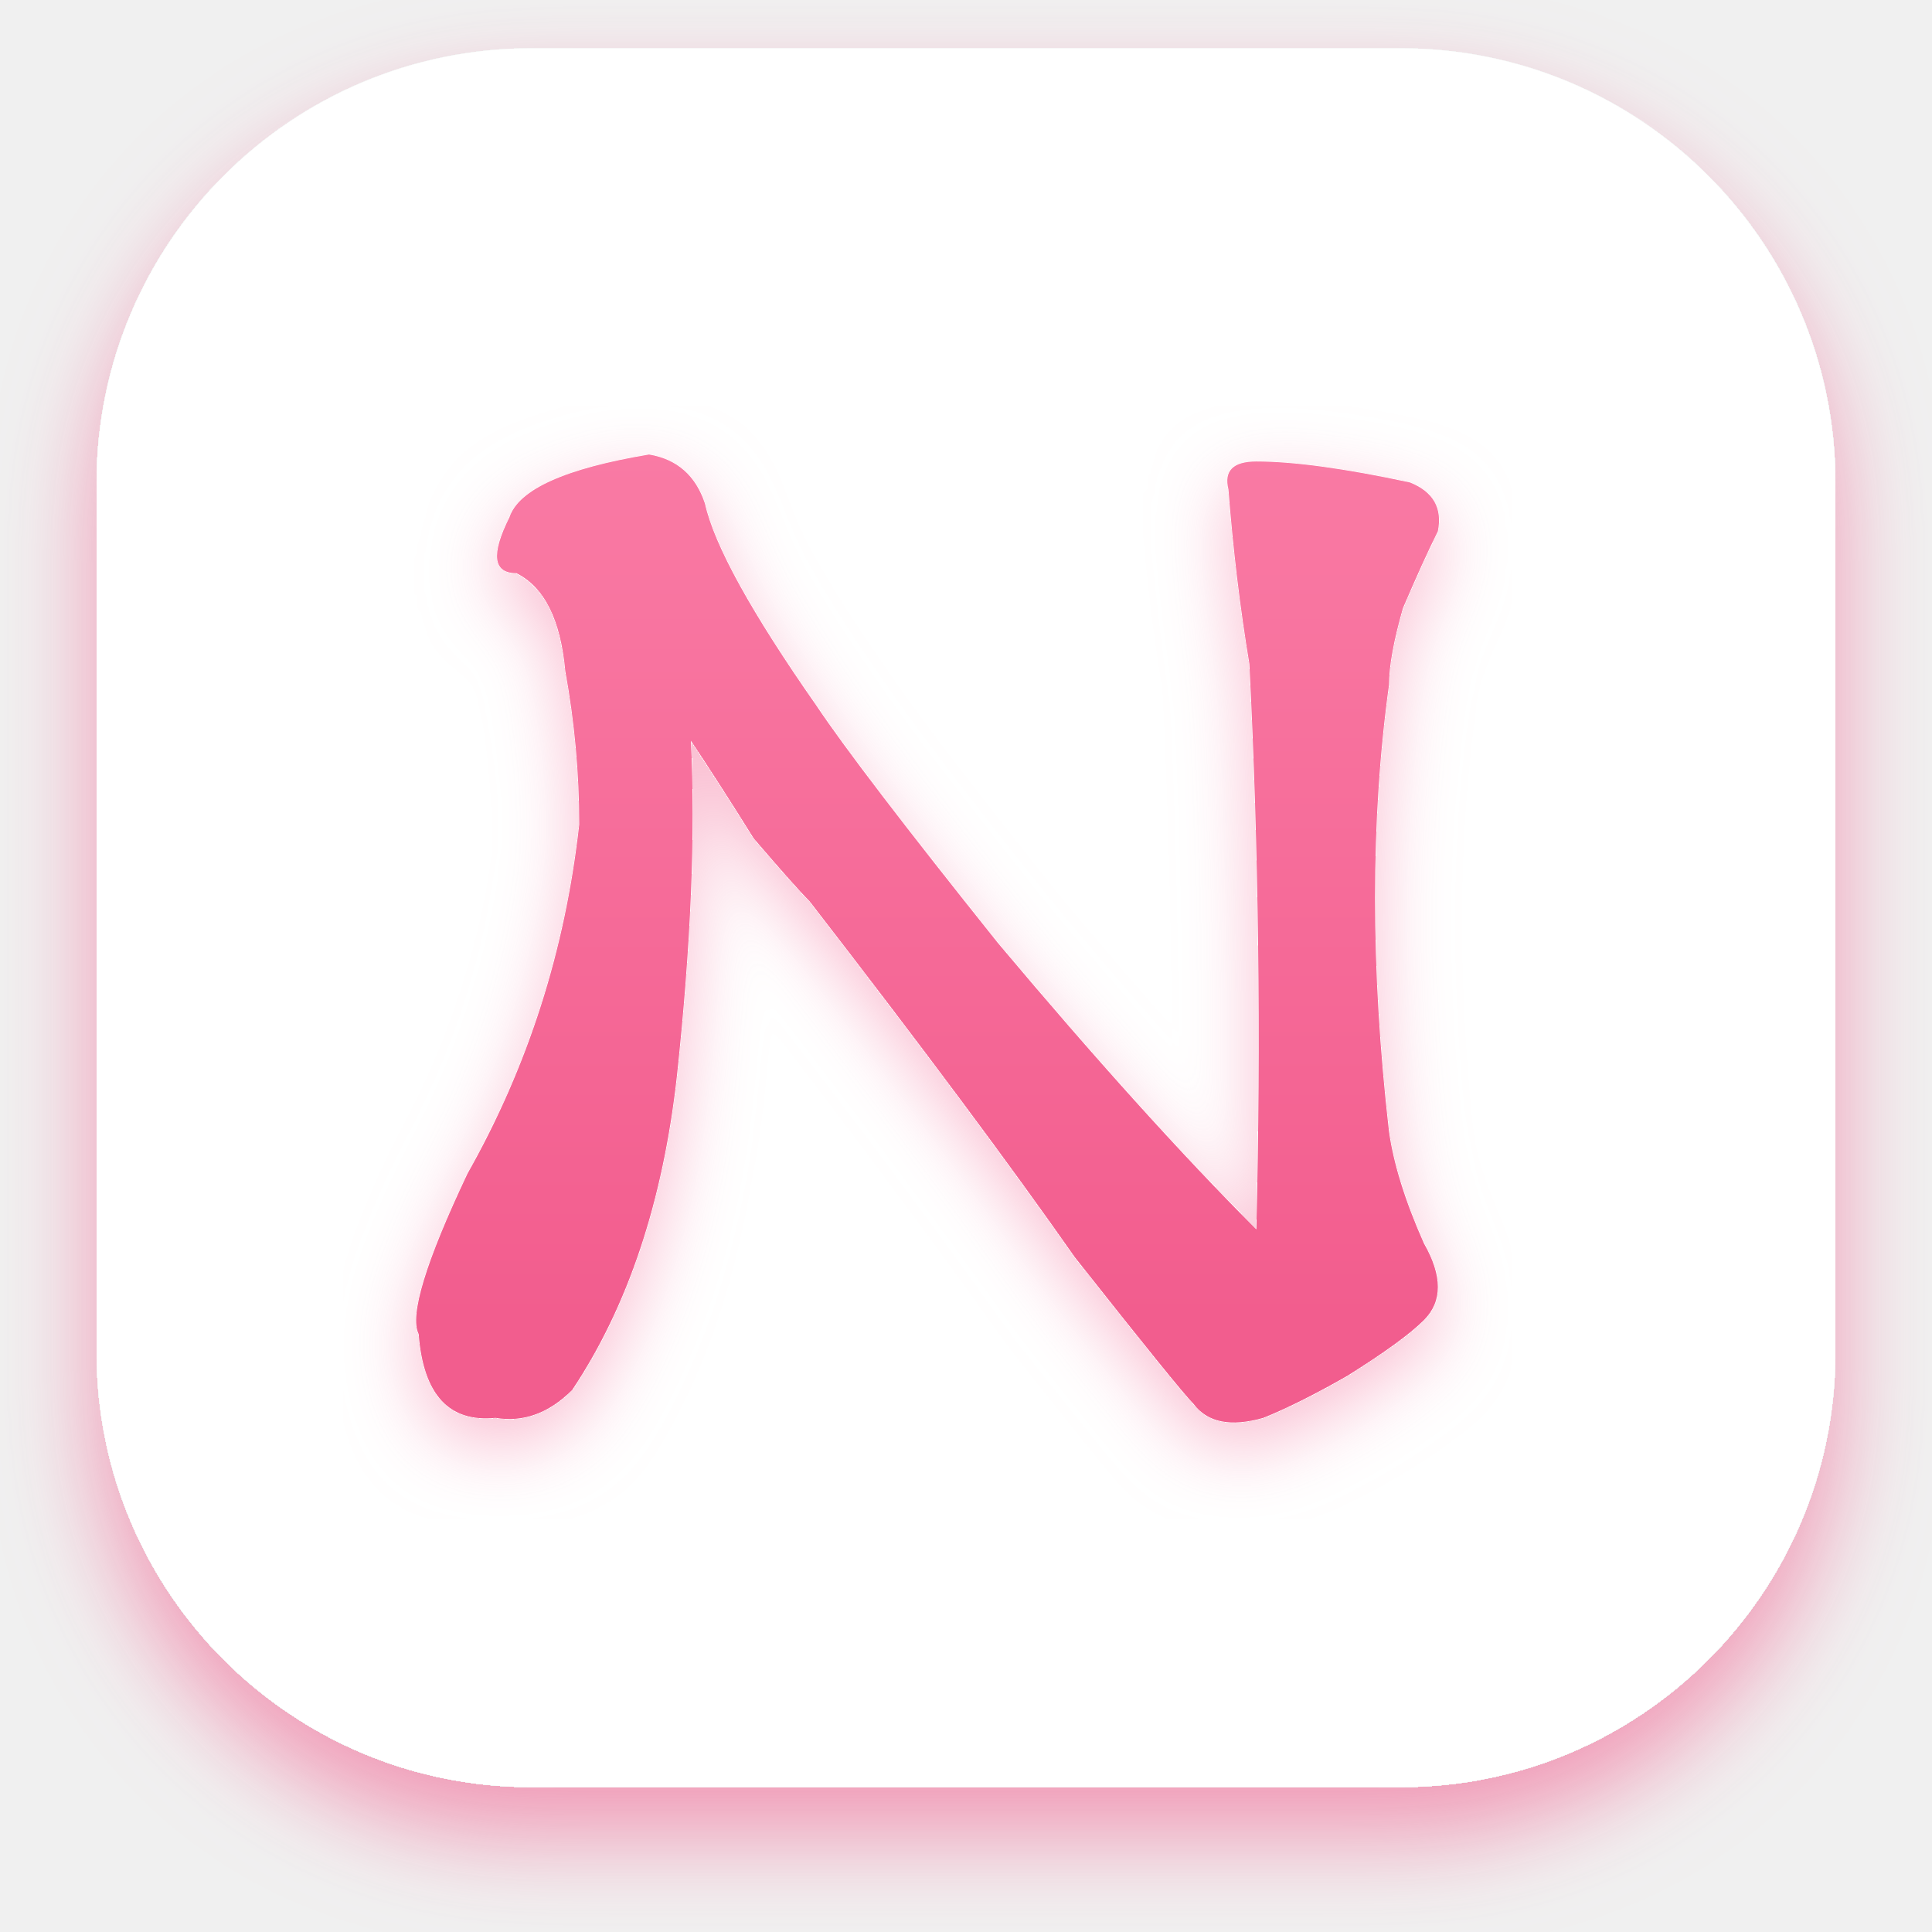
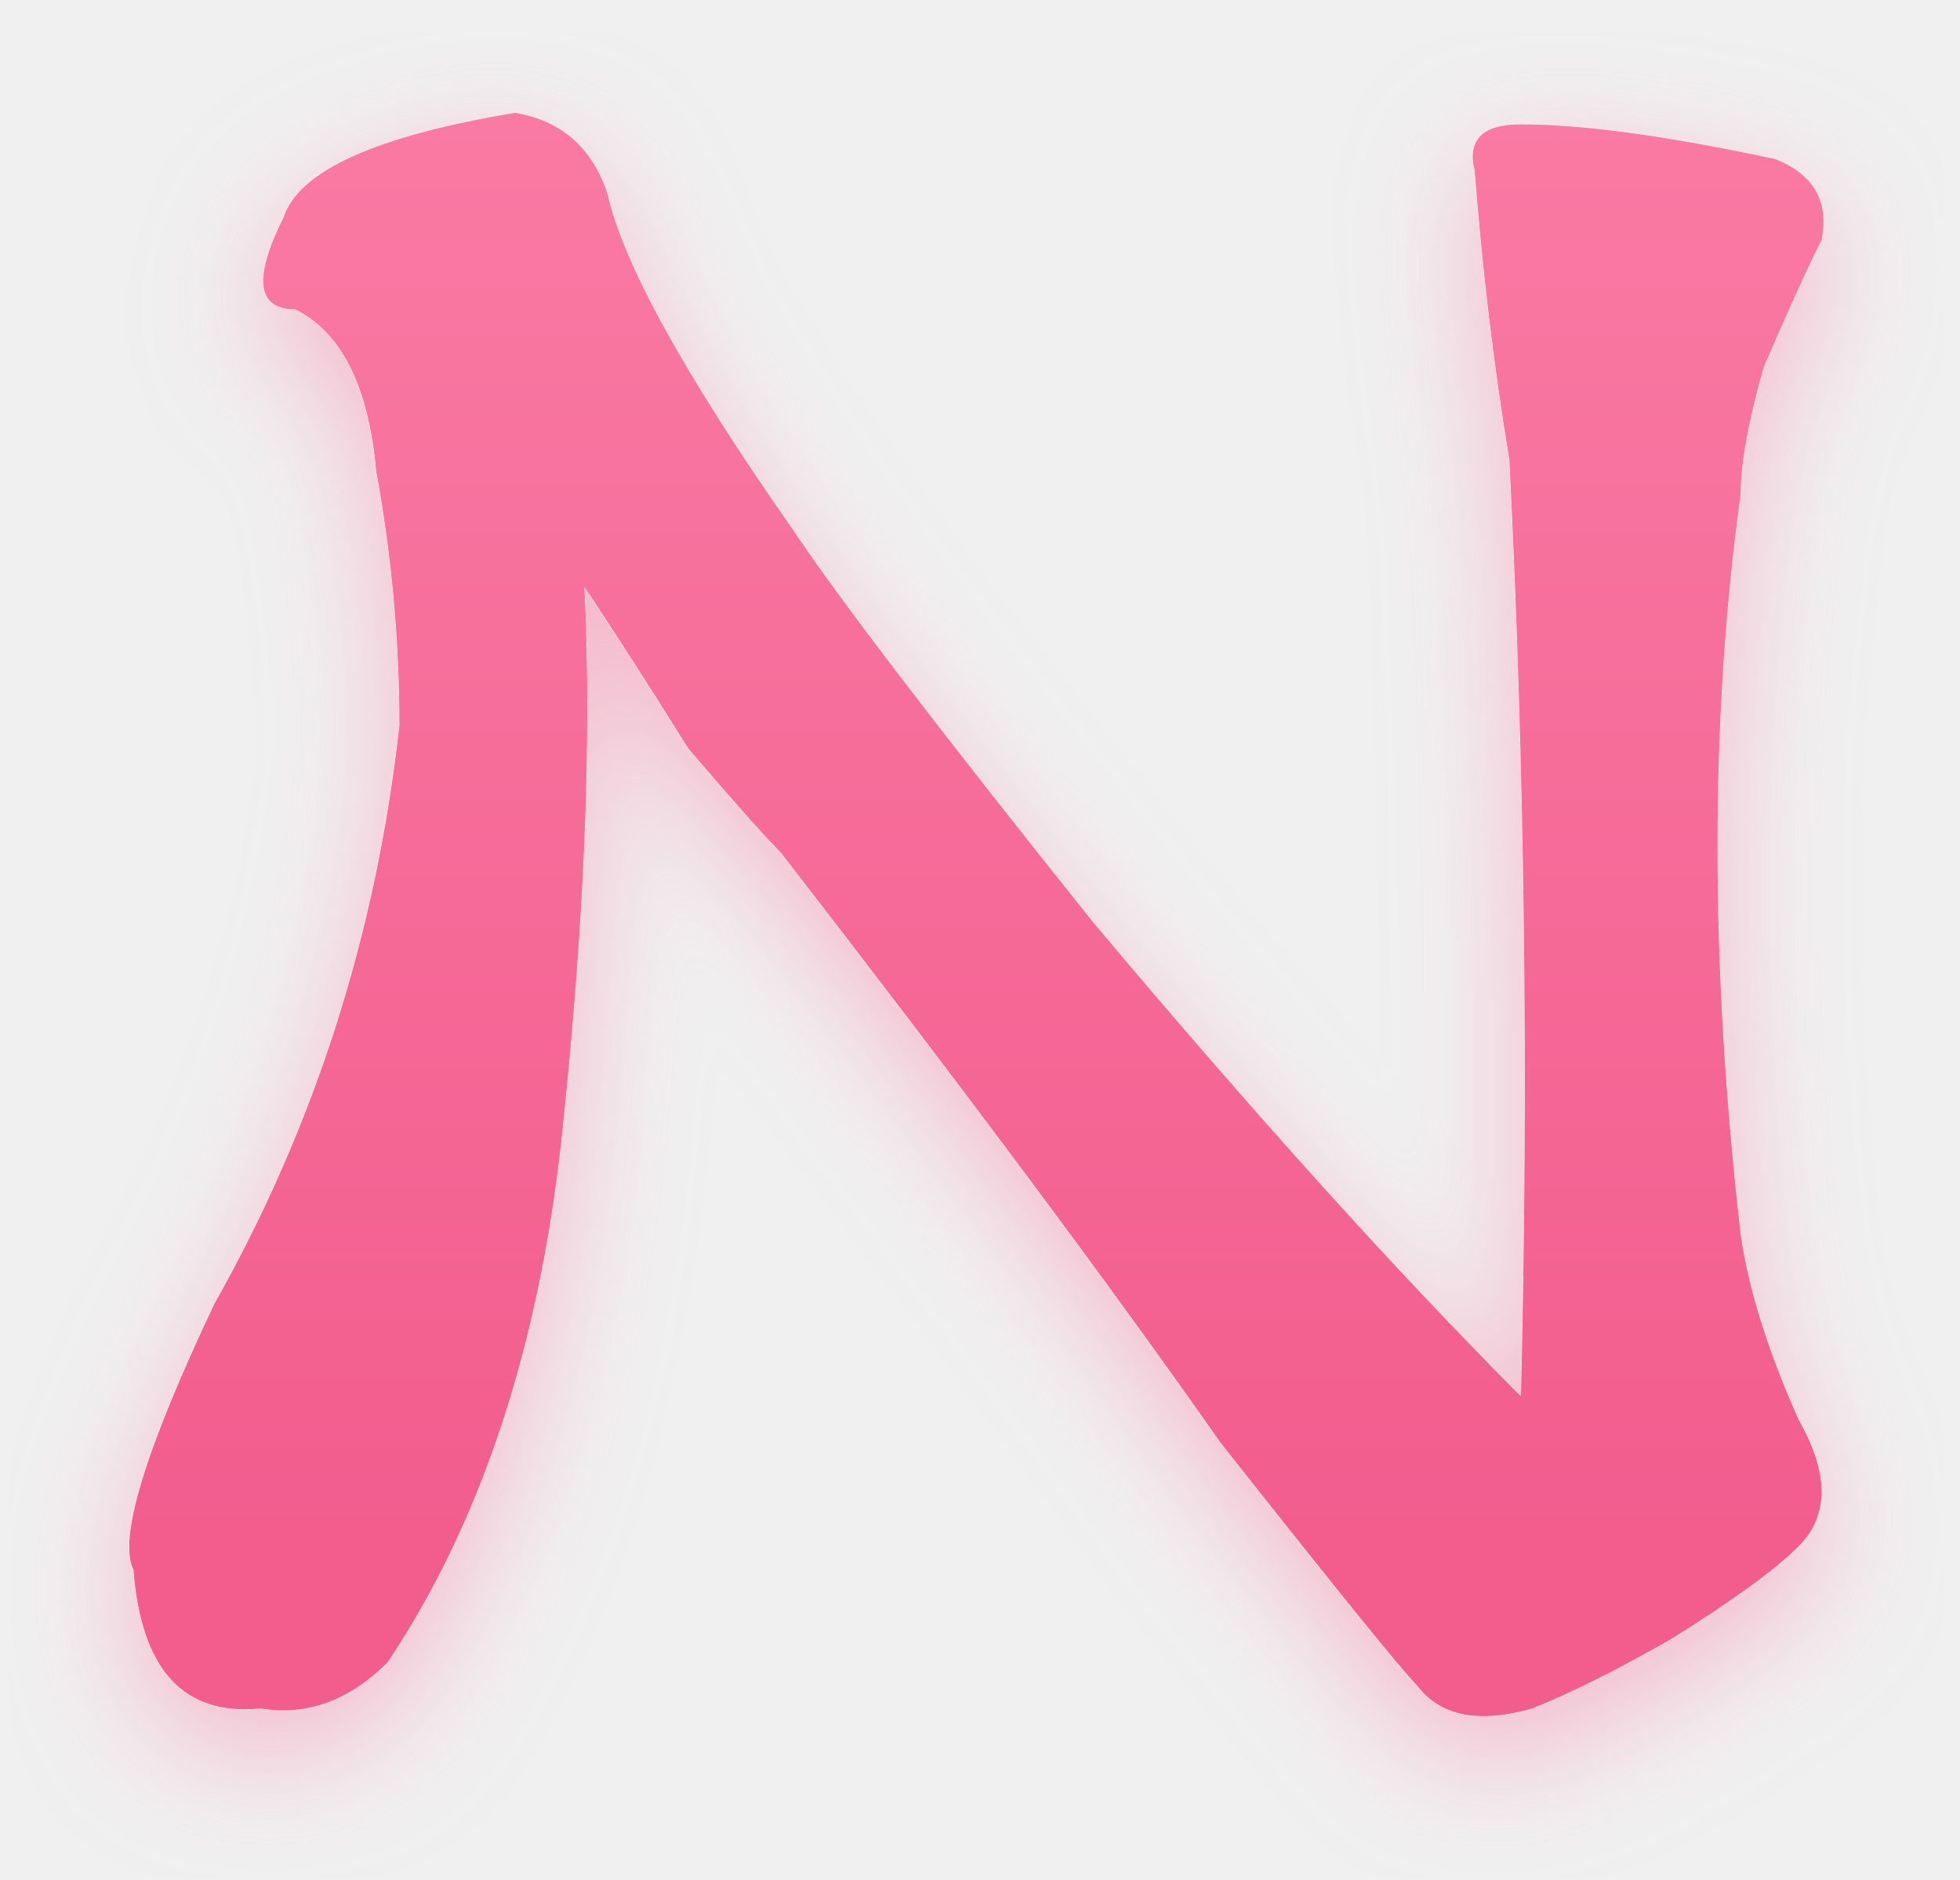
- <svg xmlns="http://www.w3.org/2000/svg" width="80" height="80" viewBox="0 0 80 80" fill="none">
-   <g filter="url(#filter0_d_92_149)">
-     <rect x="4" y="2" width="72" height="72" rx="18" fill="white" />
-   </g>
-   <g filter="url(#filter1_d_92_149)">
-     <path d="M51.734 27.492C52.12 35.2 52.216 43.005 52.023 50.906C48.94 47.823 45.375 43.872 41.328 39.055C37.474 34.237 34.969 30.961 33.812 29.227C31.115 25.372 29.573 22.578 29.188 20.844C28.802 19.688 28.031 19.013 26.875 18.82C23.406 19.398 21.479 20.266 21.094 21.422C20.323 22.963 20.419 23.734 21.383 23.734C22.539 24.312 23.214 25.662 23.406 27.781C23.792 29.901 23.984 32.021 23.984 34.141C23.406 39.344 21.865 44.161 19.359 48.594C17.625 52.255 16.951 54.471 17.336 55.242C17.529 57.747 18.589 58.904 20.516 58.711C21.672 58.904 22.732 58.518 23.695 57.555C26.008 54.086 27.453 49.75 28.031 44.547C28.609 39.151 28.802 34.526 28.609 30.672C29.38 31.828 30.247 33.177 31.211 34.719C32.367 36.068 33.138 36.935 33.523 37.32C38.148 43.294 41.81 48.208 44.508 52.062C47.398 55.724 49.036 57.747 49.422 58.133C50 58.904 50.964 59.096 52.312 58.711C53.276 58.325 54.432 57.747 55.781 56.977C57.323 56.013 58.383 55.242 58.961 54.664C59.732 53.893 59.732 52.833 58.961 51.484C58.19 49.75 57.708 48.208 57.516 46.859C56.745 40.115 56.745 33.948 57.516 28.359C57.516 27.588 57.708 26.529 58.094 25.18C58.672 23.831 59.154 22.771 59.539 22C59.732 21.037 59.346 20.362 58.383 19.977C55.685 19.398 53.565 19.109 52.023 19.109C51.06 19.109 50.675 19.495 50.867 20.266C51.06 22.771 51.349 25.18 51.734 27.492Z" fill="url(#paint0_linear_92_149)" />
+ <svg xmlns="http://www.w3.org/2000/svg" width="49" height="47" viewBox="0 0 49 47" fill="none">
+   <g filter="url(#filter0_d_439_4729)">
+     <path d="M37.734 11.492C38.12 19.201 38.216 27.005 38.024 34.906C34.94 31.823 31.375 27.872 27.328 23.055C23.474 18.237 20.969 14.961 19.813 13.227C17.115 9.372 15.573 6.578 15.188 4.844C14.802 3.688 14.031 3.013 12.875 2.82C9.406 3.398 7.479 4.266 7.094 5.422C6.323 6.964 6.419 7.734 7.383 7.734C8.539 8.312 9.214 9.661 9.406 11.781C9.792 13.901 9.985 16.021 9.985 18.141C9.406 23.344 7.865 28.162 5.36 32.594C3.625 36.255 2.951 38.471 3.336 39.242C3.529 41.747 4.589 42.904 6.516 42.711C7.672 42.904 8.732 42.518 9.695 41.555C12.008 38.086 13.453 33.75 14.031 28.547C14.61 23.151 14.802 18.526 14.61 14.672C15.38 15.828 16.247 17.177 17.211 18.719C18.367 20.068 19.138 20.935 19.524 21.32C24.149 27.294 27.81 32.208 30.508 36.062C33.399 39.724 35.037 41.747 35.422 42.133C36 42.904 36.964 43.096 38.313 42.711C39.276 42.325 40.432 41.747 41.781 40.977C43.323 40.013 44.383 39.242 44.961 38.664C45.732 37.893 45.732 36.833 44.961 35.484C44.19 33.75 43.709 32.208 43.516 30.859C42.745 24.115 42.745 17.948 43.516 12.359C43.516 11.588 43.709 10.529 44.094 9.18C44.672 7.831 45.154 6.771 45.539 6C45.732 5.036 45.346 4.362 44.383 3.977C41.685 3.398 39.565 3.109 38.024 3.109C37.06 3.109 36.675 3.495 36.867 4.266C37.06 6.771 37.349 9.18 37.734 11.492Z" fill="url(#paint0_linear_439_4729)" />
  </g>
  <defs>
-     <filter id="filter0_d_92_149" x="0" y="0" width="80" height="80" filterUnits="userSpaceOnUse" color-interpolation-filters="sRGB">
-       <feFlood flood-opacity="0" result="BackgroundImageFix" />
-       <feColorMatrix in="SourceAlpha" type="matrix" values="0 0 0 0 0 0 0 0 0 0 0 0 0 0 0 0 0 0 127 0" result="hardAlpha" />
-       <feOffset dy="2" />
-       <feGaussianBlur stdDeviation="2" />
-       <feComposite in2="hardAlpha" operator="out" />
-       <feColorMatrix type="matrix" values="0 0 0 0 0.949 0 0 0 0 0.365 0 0 0 0 0.557 0 0 0 0.6 0" />
-       <feBlend mode="normal" in2="BackgroundImageFix" result="effect1_dropShadow_92_149" />
-       <feBlend mode="normal" in="SourceGraphic" in2="effect1_dropShadow_92_149" result="shape" />
-     </filter>
-     <filter id="filter1_d_92_149" x="14.231" y="16.82" width="48.356" height="46.083" filterUnits="userSpaceOnUse" color-interpolation-filters="sRGB">
+     <filter id="filter0_d_439_4729" x="0.231" y="0.82" width="48.356" height="46.083" filterUnits="userSpaceOnUse" color-interpolation-filters="sRGB">
      <feFlood flood-opacity="0" result="BackgroundImageFix" />
      <feColorMatrix in="SourceAlpha" type="matrix" values="0 0 0 0 0 0 0 0 0 0 0 0 0 0 0 0 0 0 127 0" result="hardAlpha" />
      <feOffset dy="1" />
      <feGaussianBlur stdDeviation="1.5" />
      <feComposite in2="hardAlpha" operator="out" />
      <feColorMatrix type="matrix" values="0 0 0 0 0.969 0 0 0 0 0.62 0 0 0 0 0.733 0 0 0 0.67 0" />
-       <feBlend mode="normal" in2="BackgroundImageFix" result="effect1_dropShadow_92_149" />
-       <feBlend mode="normal" in="SourceGraphic" in2="effect1_dropShadow_92_149" result="shape" />
+       <feBlend mode="normal" in2="BackgroundImageFix" result="effect1_dropShadow_439_4729" />
+       <feBlend mode="normal" in="SourceGraphic" in2="effect1_dropShadow_439_4729" result="shape" />
    </filter>
-     <linearGradient id="paint0_linear_92_149" x1="41" y1="-7" x2="41" y2="80" gradientUnits="userSpaceOnUse">
+     <linearGradient id="paint0_linear_439_4729" x1="27" y1="-23" x2="27" y2="64" gradientUnits="userSpaceOnUse">
      <stop stop-color="#FF8FB4" />
      <stop offset="0.708" stop-color="#F25D8E" />
    </linearGradient>
  </defs>
</svg>
